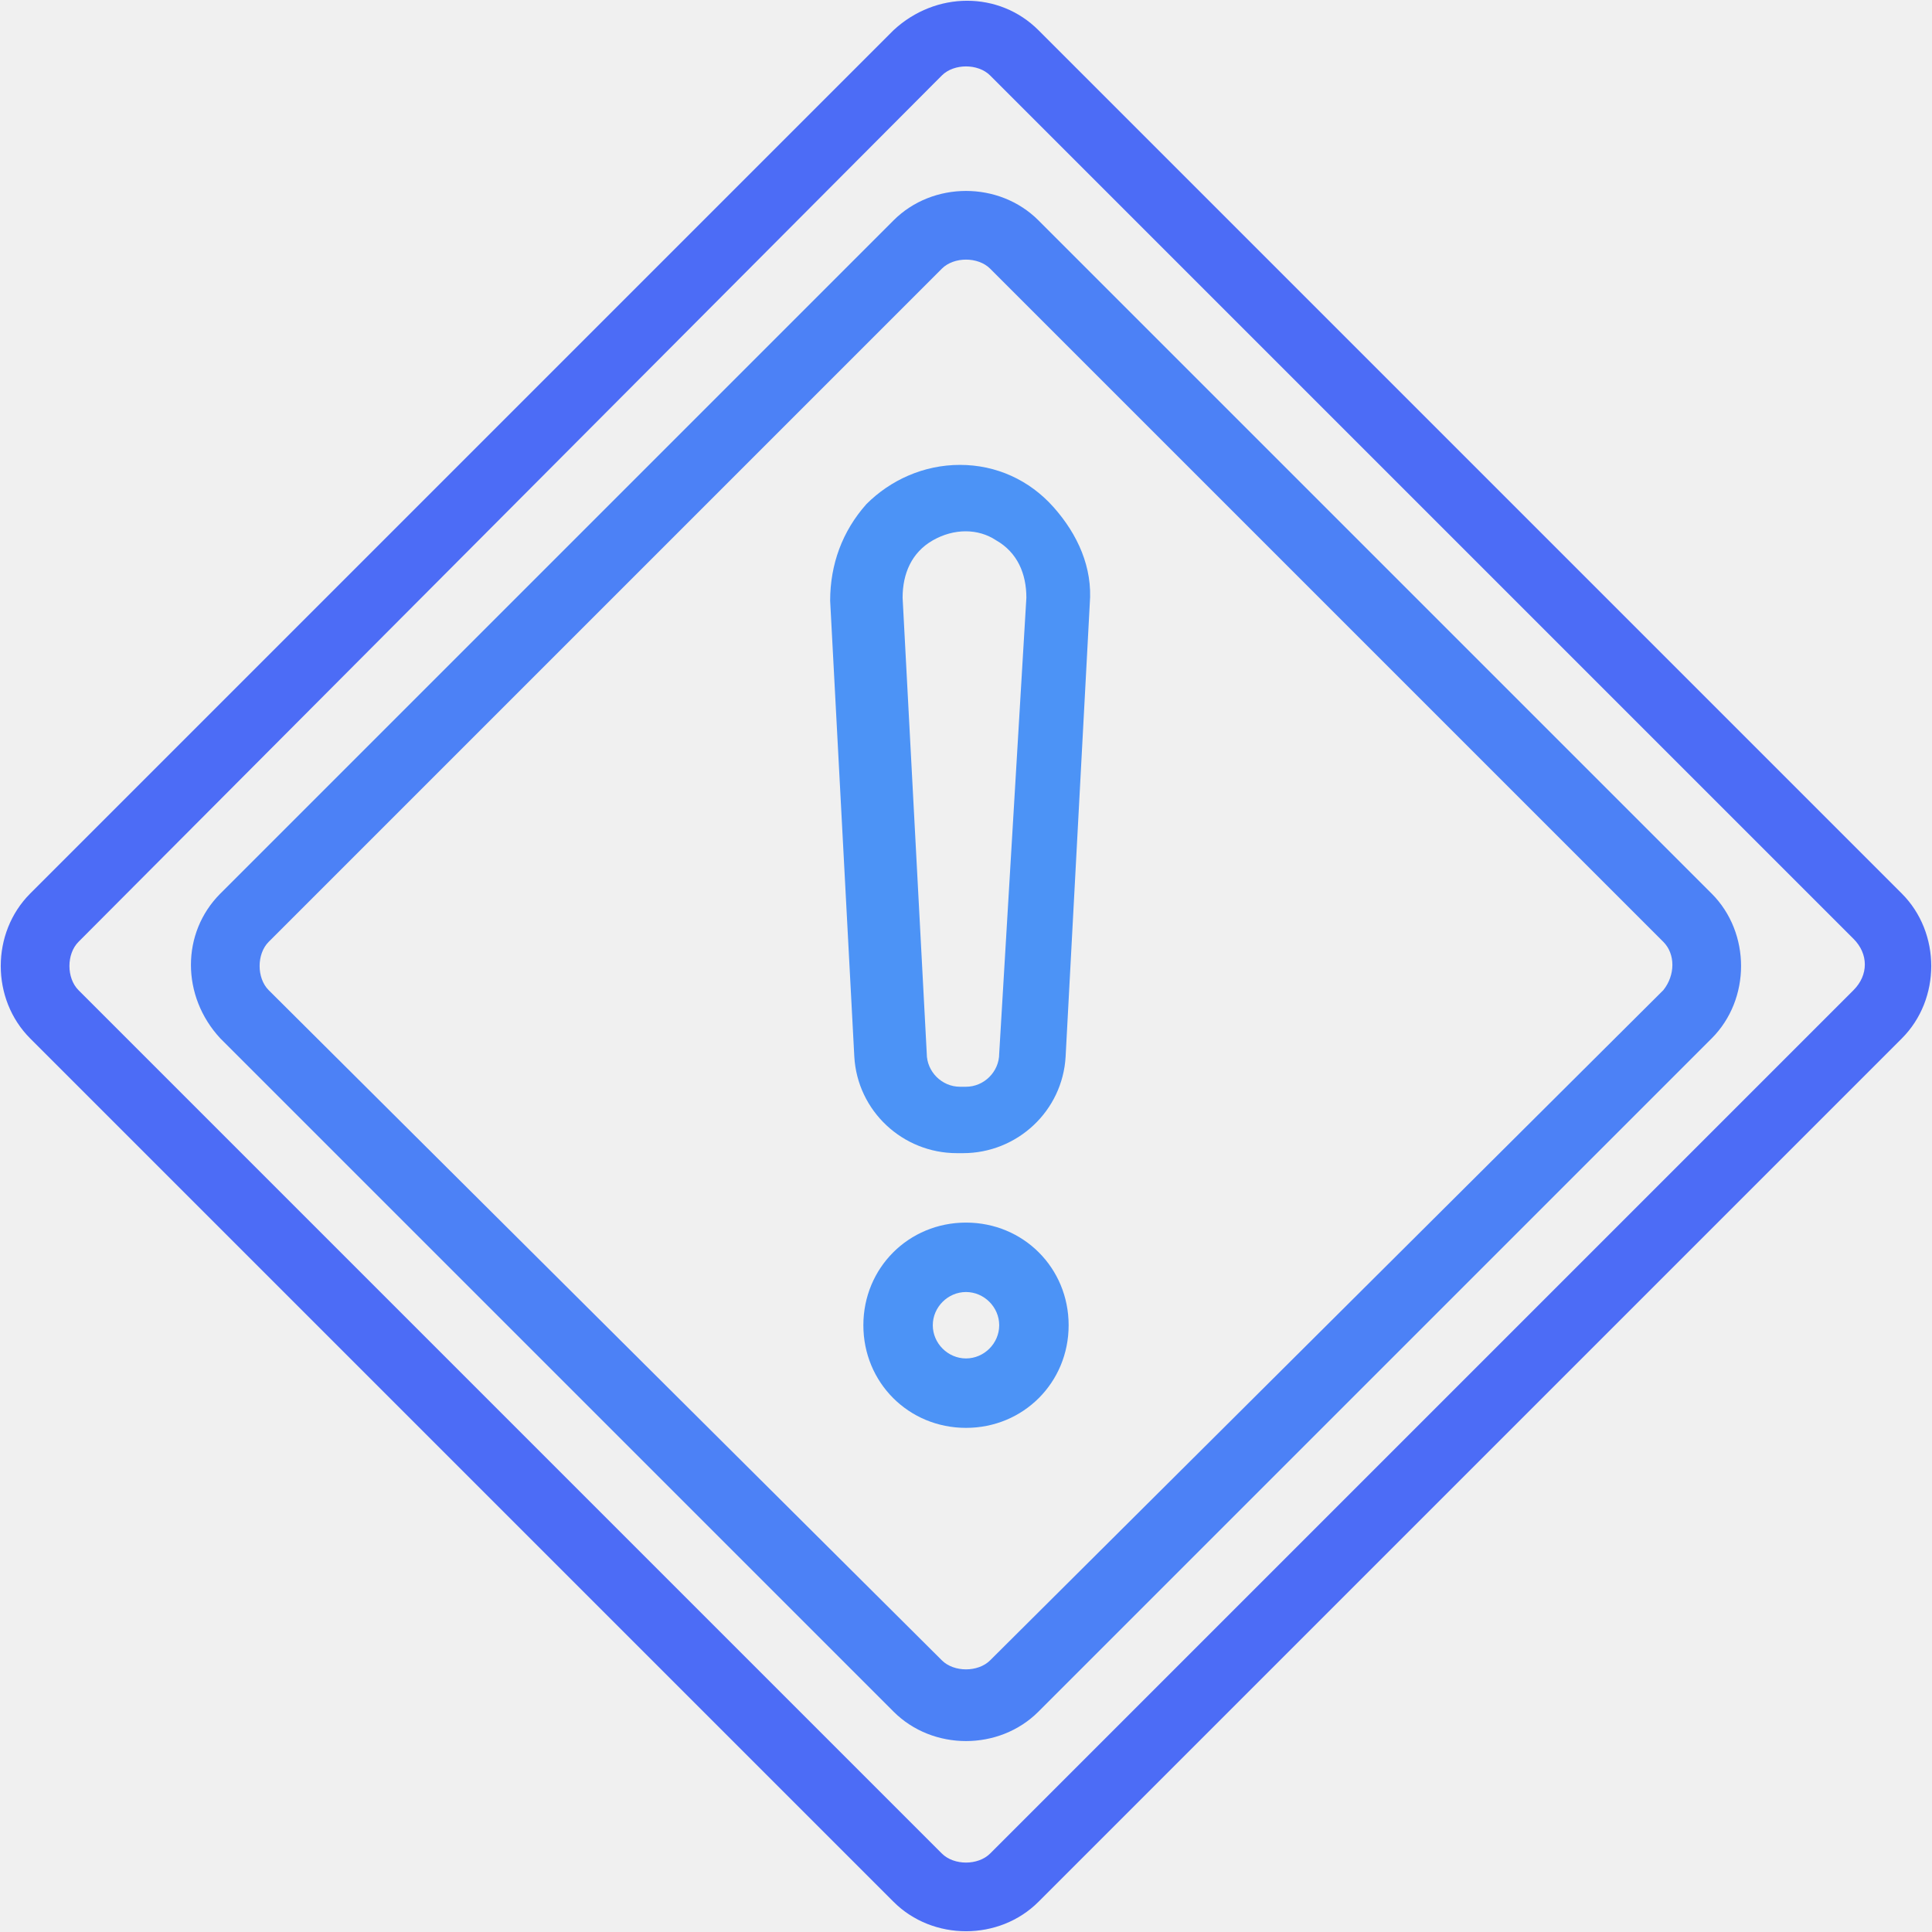
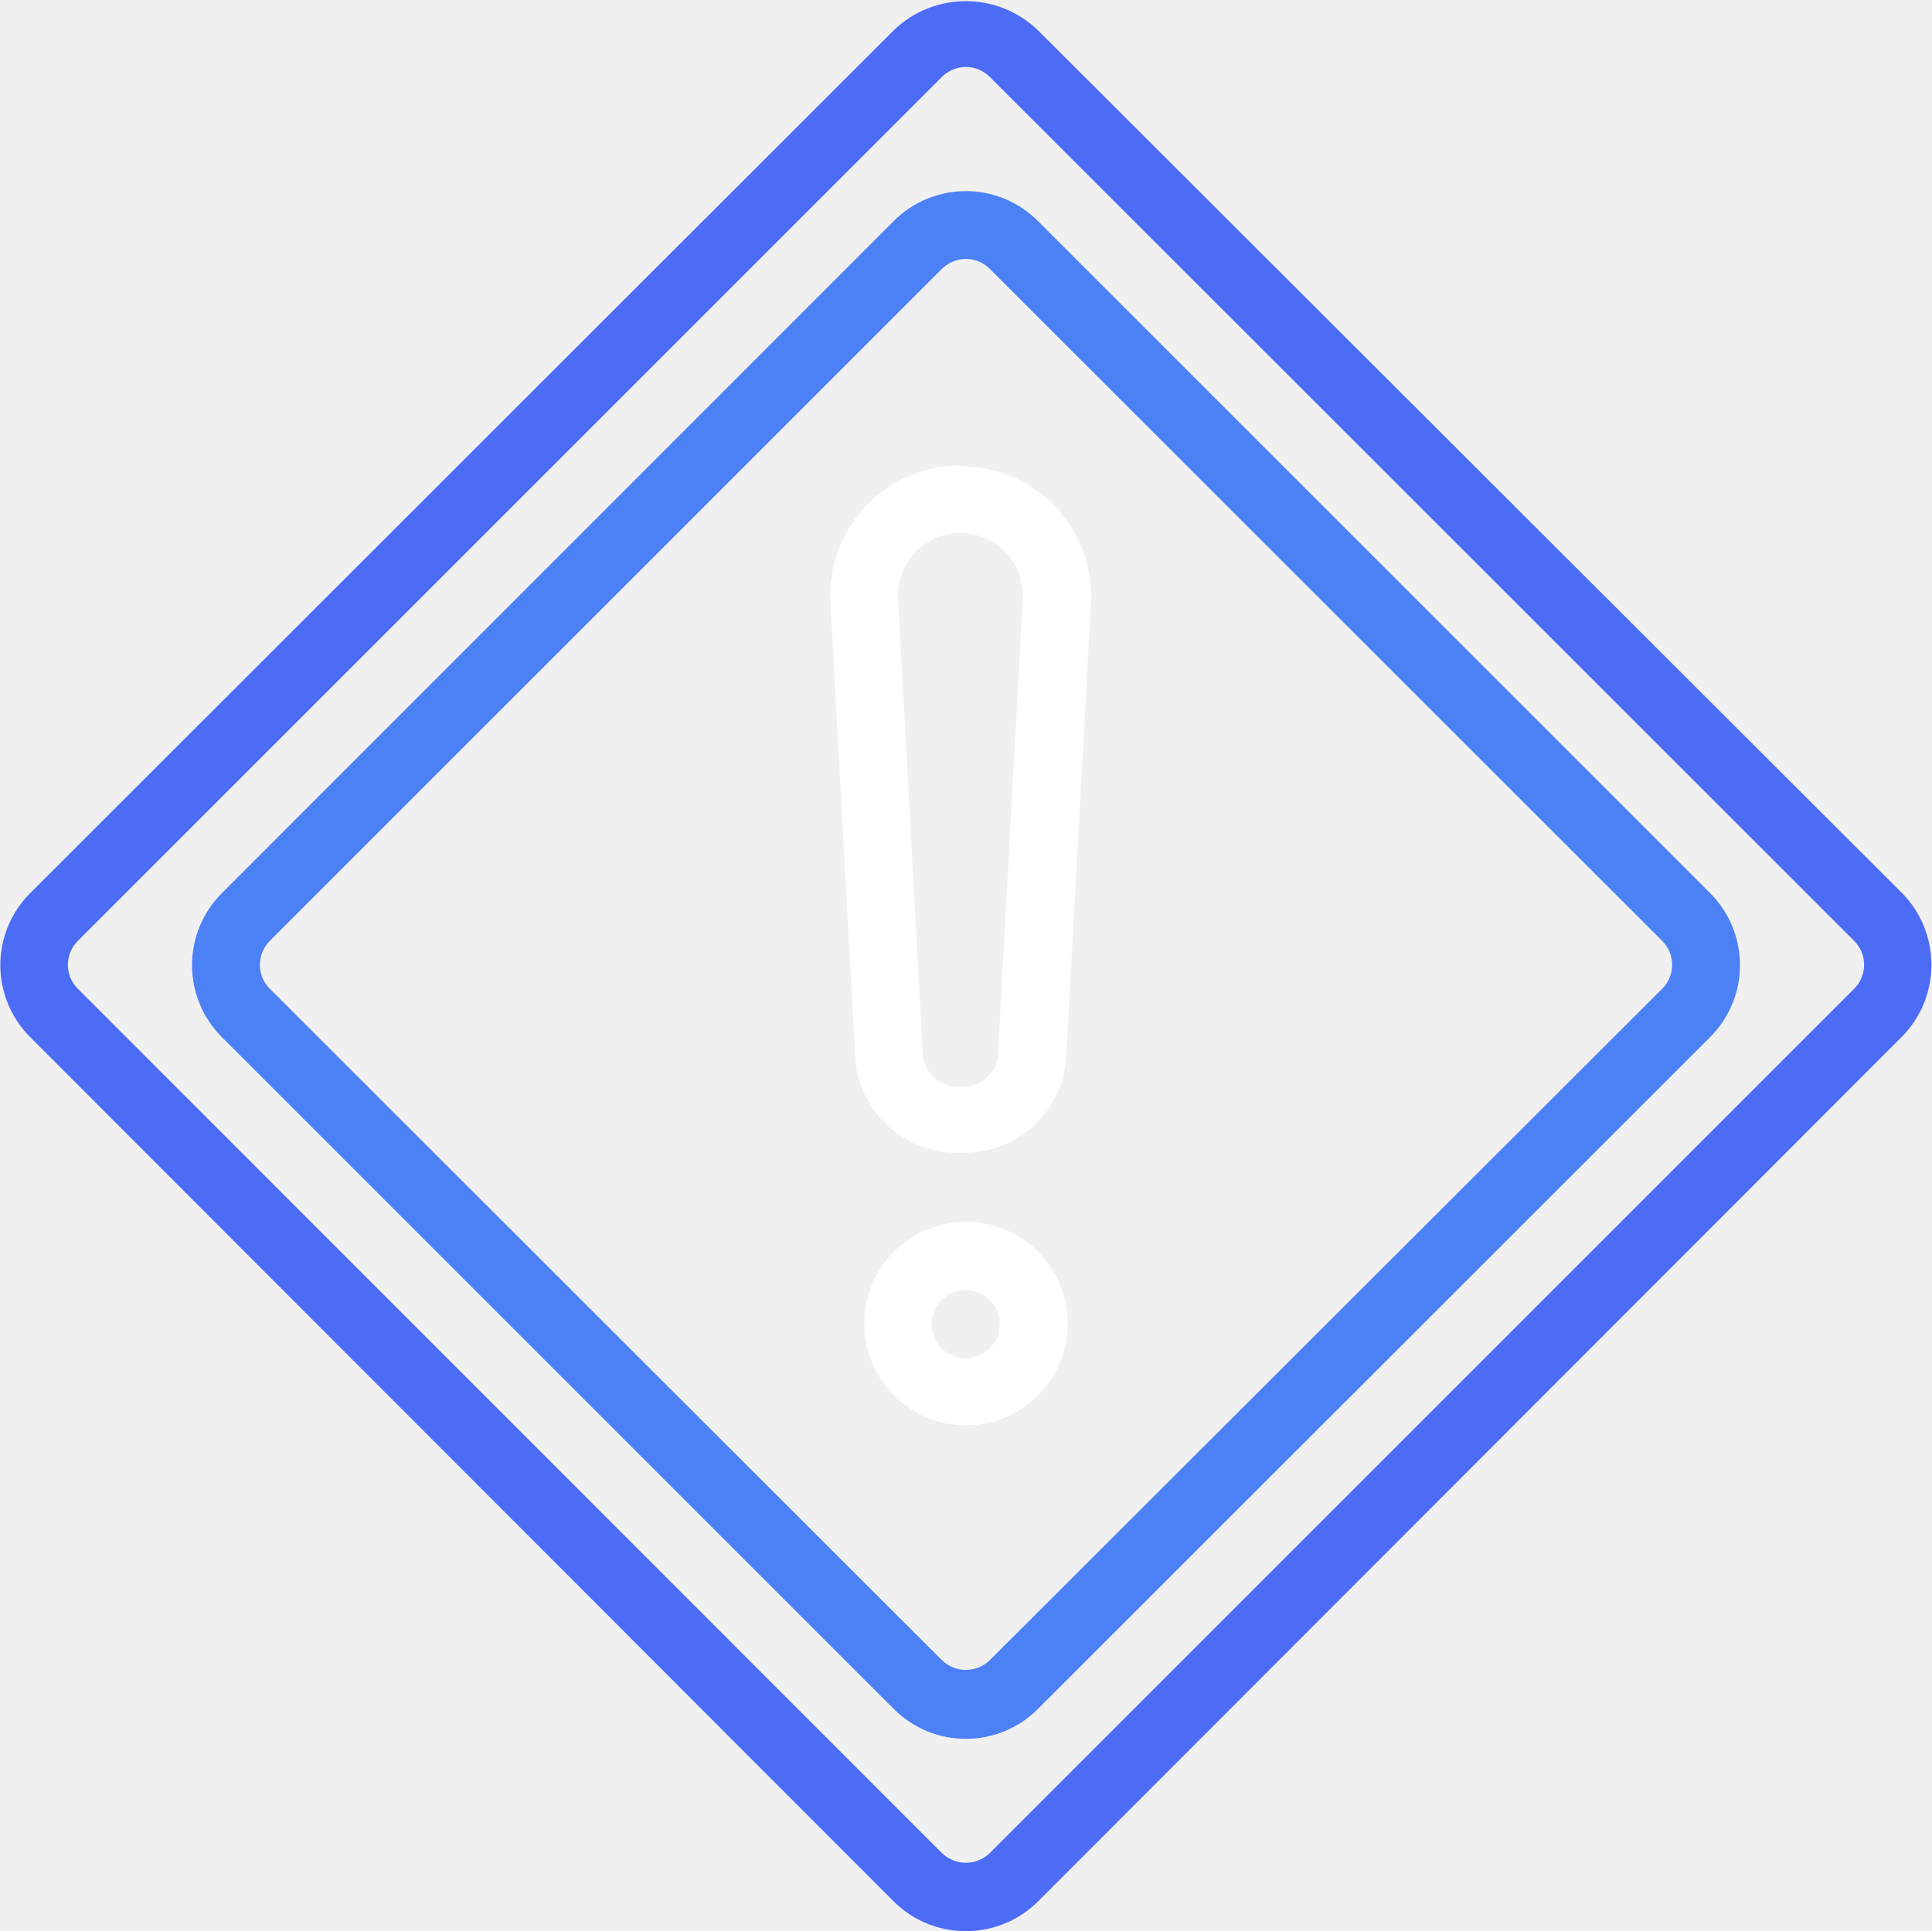
- <svg xmlns="http://www.w3.org/2000/svg" version="1.1" x="0px" y="0px" viewBox="0 0 64 64" style="enable-background:new 0 0 64 64;" xml:space="preserve">
-   <style type="text/css">
- 	.st0{display:none;}
- 	.st1{display:inline;}
- 	.st2{fill:#F6F7FC;}
- 	.st3{fill:#5D7AF6;}
- 	.st4{fill:#4C6CF6;}
- 	.st5{fill:#5D58F6;}
- 	.st6{display:inline;fill:#4C6CF6;}
- 	.st7{display:inline;fill:#2E88F6;}
- 	.st8{display:inline;fill:#2EA8F6;}
- 	.st9{fill:#4396F6;}
- 	.st10{display:inline;fill:#8AA4FF;}
- 	.st11{fill:#338FF6;}
- 	.st12{fill:#4C93F6;}
- 	.st13{fill:#4C81F6;}
- </style>
-   <g id="Calque_1" class="st0">
-     <g class="st1">
-       <path class="st2" d="M32,0c17.7,0,32,14.3,32,32c0,17.7-14.3,32-32,32S0,49.7,0,32C0,14.3,14.3,0,32,0z" />
-       <path class="st3" d="M32,10c12.1,0,22,9.8,22,22c0,12.1-9.8,22-22,22s-22-9.9-22-22C10,19.8,19.8,10,32,10z" />
-       <path class="st4" d="M32,20c6.6,0,12,5.4,12,12s-5.4,12-12,12s-12-5.4-12-12S25.4,20,32,20z" />
-       <path class="st5" d="M34,52c-12.1,0-22-9.9-22-22c0-5.6,2.1-10.6,5.5-14.5c-4.6,4-7.5,9.9-7.5,16.5c0,12.1,9.8,22,22,22    c6.6,0,12.5-2.9,16.5-7.5C44.6,49.9,39.6,52,34,52z" />
-     </g>
-   </g>
-   <g id="Calque_2" class="st0">
-     <path class="st6" d="M24.9,30.4l-23.1,12c-2.5,1.3-2.5,4.9,0,6.2l23.2,11.7c4.3,2.2,9.5,2.2,13.8,0l23.2-11.7   c2.5-1.3,2.5-4.9,0-6.2l-23.1-12C34.6,28.1,29.4,28.1,24.9,30.4z" />
-     <path class="st7" d="M24.9,17.2l-23.1,12c-2.5,1.3-2.5,4.9,0,6.2l23.2,11.7c4.3,2.2,9.5,2.2,13.8,0l23.2-11.7   c2.5-1.3,2.5-4.9,0-6.2l-23.1-12C34.6,14.9,29.4,14.9,24.9,17.2z" />
-     <path class="st7" d="M38.9,46.9l16.3-8.2l-16.1-8.4c-4.4-2.3-9.7-2.3-14.2,0L8.8,38.8l16.3,8.2C29.4,49.1,34.6,49.1,38.9,46.9z" />
-     <path class="st8" d="M24.9,3.9l-23.1,12c-2.5,1.3-2.5,4.9,0,6.2l23.2,11.7c4.3,2.2,9.5,2.2,13.8,0L62.1,22c2.5-1.3,2.5-4.9,0-6.2   l-23.1-12C34.6,1.6,29.4,1.6,24.9,3.9z" />
-     <path class="st8" d="M38.9,33.7l16.3-8.2l-16.1-8.4c-4.4-2.3-9.7-2.3-14.2,0L8.8,25.5l16.3,8.2C29.4,35.9,34.6,35.9,38.9,33.7z" />
-     <path class="st8" d="M38.9,33.7l3.3-1.7l-3.1-1.6c-4.4-2.3-9.7-2.3-14.2,0L21.8,32l3.3,1.7C29.4,35.9,34.6,35.9,38.9,33.7z" />
-   </g>
-   <g id="Calque_3" class="st0">
-     <g class="st1">
-       <g>
-         <path class="st9" d="M50,23.3h1.1c1.7,0,3.1,1.4,3.1,3.1v4.9c0,0.3-0.2,0.6-0.4,0.8c-0.4,0.2-0.6,0.6-0.6,1.1v4.7     c0,0.6,0.3,1.1,0.8,1.4c0.6,0.3,3.8,1.9,6.7,4.3c0.2,0.2,0.4,0.5,0.4,0.8v3.3c0,0.7,0.6,1.3,1.3,1.3c0.7,0,1.3-0.6,1.3-1.3v-3.3     c0-1.1-0.5-2.1-1.3-2.8c-2.6-2.1-5.3-3.7-6.6-4.3v-3.5c0.6-0.6,1-1.5,1-2.4v-4.9c0-3.1-2.6-5.7-5.7-5.7H50     c-3.1,0-5.7,2.6-5.7,5.7v4.9c0,0.9,0.4,1.8,1,2.4v1.7c0,0.7,0.6,1.3,1.3,1.3c0.7,0,1.3-0.6,1.3-1.3v-2.3c0-0.4-0.2-0.8-0.6-1.1     c-0.3-0.2-0.4-0.5-0.4-0.8v-4.9C46.9,24.7,48.3,23.3,50,23.3z" />
-         <path class="st9" d="M1.4,41.5c-0.8,0.7-1.3,1.7-1.3,2.8v3.3c0,0.7,0.6,1.3,1.3,1.3s1.3-0.6,1.3-1.3v-3.3c0-0.3,0.1-0.6,0.4-0.8     c2.9-2.4,6.1-4,6.7-4.3c0.5-0.3,0.8-0.8,0.8-1.4v-4.7c0-0.4-0.2-0.8-0.6-1.1c-0.3-0.2-0.4-0.5-0.4-0.8v-4.9     c0-1.7,1.4-3.1,3.1-3.1h1.1c1.7,0,3.1,1.4,3.1,3.1v4.9c0,0.3-0.2,0.6-0.4,0.8c-0.4,0.2-0.6,0.6-0.6,1.1v2.4     c0,0.7,0.6,1.3,1.3,1.3s1.3-0.6,1.3-1.3v-1.8c0.6-0.6,1-1.5,1-2.4v-4.9c0-3.1-2.6-5.7-5.7-5.7h-1.1c-3.1,0-5.7,2.6-5.7,5.7v4.9     c0,0.9,0.4,1.8,1,2.4v3.5C6.8,37.9,4,39.4,1.4,41.5z" />
-         <path class="st4" d="M47.3,49c0.7,0,1.3-0.6,1.3-1.3v-4.3c0-1.3-0.6-2.5-1.6-3.4c-3.5-2.9-7.2-4.9-8.7-5.7v-4.9     c0.8-0.8,1.3-1.8,1.3-3v-6.3c0-3.9-3.1-7-7-7h-1.4c-3.9,0-7,3.1-7,7v6.3c0,1.1,0.5,2.2,1.3,3v4.9c-1.5,0.8-5.2,2.8-8.7,5.7     c-1,0.8-1.6,2.1-1.6,3.4v4.3c0,0.7,0.6,1.3,1.3,1.3c0.7,0,1.3-0.6,1.3-1.3v-4.3c0-0.5,0.2-1,0.6-1.4c3.8-3.1,8-5.2,8.8-5.6     c0.5-0.3,0.9-0.8,0.9-1.4v-6.1c0-0.4-0.2-0.8-0.6-1.1c-0.4-0.3-0.7-0.8-0.7-1.3v-6.3c0-2.4,2-4.4,4.4-4.4h1.4     c2.4,0,4.4,2,4.4,4.4v6.3c0,0.5-0.3,1-0.7,1.3c-0.4,0.2-0.6,0.6-0.6,1.1V35c0,0.6,0.3,1.1,0.9,1.4c0.8,0.4,4.9,2.5,8.8,5.6     c0.4,0.3,0.6,0.8,0.6,1.4v4.3C46.1,48.4,46.6,49,47.3,49z" />
-       </g>
-     </g>
-   </g>
-   <g id="Calque_4" class="st0">
-     <g class="st1">
-       <path class="st4" d="M51.5,60.6c-0.5,0-1-0.1-1.4-0.4L34,49.3l-8.6,6.2c-0.7,0.5-1.5,0.6-2.3,0.3c-0.8-0.3-1.4-0.9-1.6-1.7    l-4.3-16.4L1.6,31.7c-1-0.4-1.6-1.3-1.6-2.3c0-1,0.6-2,1.6-2.4L60.5,3.6c0.3-0.1,0.5-0.2,0.8-0.2c0.1,0,0.2,0,0.3,0    c0.6,0,1.2,0.3,1.6,0.7c0,0,0.1,0.1,0.1,0.1c0.4,0.4,0.6,1,0.6,1.5c0,0.1,0,0.3,0,0.4c0,0.1,0,0.2,0,0.3L54,58.6    c-0.2,0.8-0.7,1.5-1.5,1.9C52.2,60.6,51.8,60.6,51.5,60.6z M35.4,44.1l14.3,9.7l7.7-40.6L29.6,40.1L35.4,44.1    C35.4,44.1,35.4,44.1,35.4,44.1z M23.5,41.9l1.9,7.3l4.1-3l-5.4-3.7C23.9,42.4,23.7,42.2,23.5,41.9z M9.5,29.3l10.6,4.1    c0.8,0.3,1.3,0.9,1.5,1.7l1.3,5.1c0.1-0.6,0.3-1.1,0.8-1.6L50.4,13L9.5,29.3z" />
-     </g>
-   </g>
-   <g id="Calque_5" class="st0">
-     <g class="st1">
-       <g>
-         <path class="st4" d="M23.2,31.1c0,0.6-0.5,1.1-1.1,1.1h-4c-0.6,0-1.1-0.5-1.1-1.1v-4c0-0.6,0.5-1.1,1.1-1.1h4     c0.6,0,1.1,0.5,1.1,1.1V31.1z M31.6,27.2c0-0.6-0.5-1.1-1.1-1.1h-4c-0.6,0-1.1,0.5-1.1,1.1v4c0,0.6,0.5,1.1,1.1,1.1h4     c0.6,0,1.1-0.5,1.1-1.1V27.2z M39.9,27.2c0-0.6-0.5-1.1-1.1-1.1h-4c-0.6,0-1.1,0.5-1.1,1.1v4c0,0.6,0.5,1.1,1.1,1.1h4     c0.6,0,1.1-0.5,1.1-1.1V27.2z M23.2,35.3c0-0.6-0.5-1.1-1.1-1.1h-4c-0.6,0-1.1,0.5-1.1,1.1v4c0,0.6,0.5,1.1,1.1,1.1h4     c0.6,0,1.1-0.5,1.1-1.1V35.3z M31.6,35.3c0-0.6-0.5-1.1-1.1-1.1h-4c-0.6,0-1.1,0.5-1.1,1.1v4c0,0.6,0.5,1.1,1.1,1.1h4     c0.6,0,1.1-0.5,1.1-1.1V35.3z M38.8,34.2h-4c-0.6,0-1.1,0.5-1.1,1.1v4c0,0.6,0.5,1.1,1.1,1.1h4c0.6,0,1.1-0.5,1.1-1.1v-4     C39.9,34.7,39.4,34.2,38.8,34.2z M13.8,42.3h-4c-0.6,0-1.1,0.5-1.1,1.1v4c0,0.6,0.5,1.1,1.1,1.1h4c0.6,0,1.1-0.5,1.1-1.1v-4     C14.9,42.8,14.4,42.3,13.8,42.3z M14.9,35.3c0-0.6-0.5-1.1-1.1-1.1h-4c-0.6,0-1.1,0.5-1.1,1.1v4c0,0.6,0.5,1.1,1.1,1.1h4     c0.6,0,1.1-0.5,1.1-1.1V35.3z M30.5,42.3h-4c-0.6,0-1.1,0.5-1.1,1.1v4c0,0.6,0.5,1.1,1.1,1.1h4c0.6,0,1.1-0.5,1.1-1.1v-4     C31.6,42.8,31.1,42.3,30.5,42.3z M22.2,42.3h-4c-0.6,0-1.1,0.5-1.1,1.1v4c0,0.6,0.5,1.1,1.1,1.1h4c0.6,0,1.1-0.5,1.1-1.1v-4     C23.2,42.8,22.8,42.3,22.2,42.3z M47.2,32.2c0.6,0,1.1-0.5,1.1-1.1v-4c0-0.6-0.5-1.1-1.1-1.1h-4c-0.6,0-1.1,0.5-1.1,1.1v4     c0,0.6,0.5,1.1,1.1,1.1H47.2z M6.2,57.1h30.3c-0.5-1.5-0.8-3.2-0.8-4.8H6.2c-0.8,0-1.4-0.6-1.4-1.4V22.3h47.5v13.3     c1.7,0,3.3,0.3,4.8,0.7v-24c0-3.5-2.8-6.3-6.3-6.3h-7V2.2c0-1.3-1-2.3-2.3-2.3h-3.6c-1.3,0-2.3,1-2.3,2.3v3.9H21.3V2.2     c0-1.3-1-2.3-2.3-2.3h-3.6c-1.3,0-2.3,1-2.3,2.3v3.9h-7c-3.5,0-6.3,2.8-6.3,6.3v38.5C-0.1,54.3,2.7,57.1,6.2,57.1z M64.1,52.1     c0,6.6-5.4,12-12,12s-12-5.4-12-12s5.4-12,12-12S64.1,45.5,64.1,52.1z M58.2,49c0-0.4-0.1-0.7-0.4-1c-0.6-0.6-1.5-0.6-2,0     l-5.2,5.2l-2-2c-0.6-0.6-1.5-0.6-2,0c-0.3,0.3-0.4,0.6-0.4,1c0,0.4,0.1,0.7,0.4,1l3,3c0.6,0.6,1.5,0.6,2,0l6.2-6.2     C58,49.7,58.2,49.4,58.2,49z" />
-       </g>
-     </g>
-     <path class="st10" d="M22.2,32.2h-4.1c-0.6,0-1-0.4-1-1v-4.1c0-0.6,0.4-1,1-1h4.1c0.6,0,1,0.4,1,1v4.1   C23.2,31.8,22.8,32.2,22.2,32.2z" />
-     <path class="st10" d="M30.5,32.2h-4.1c-0.6,0-1-0.4-1-1v-4.1c0-0.6,0.4-1,1-1h4.1c0.6,0,1,0.4,1,1v4.1   C31.5,31.8,31.1,32.2,30.5,32.2z" />
-     <path class="st10" d="M38.9,32.2h-4.1c-0.6,0-1-0.4-1-1v-4.1c0-0.6,0.4-1,1-1h4.1c0.6,0,1,0.4,1,1v4.1   C39.9,31.8,39.5,32.2,38.9,32.2z" />
-     <path class="st10" d="M22.2,40.3h-4.1c-0.6,0-1-0.4-1-1v-4.1c0-0.6,0.4-1,1-1h4.1c0.6,0,1,0.4,1,1v4.1   C23.2,39.9,22.8,40.3,22.2,40.3z" />
-     <path class="st10" d="M30.5,40.3h-4.1c-0.6,0-1-0.4-1-1v-4.1c0-0.6,0.4-1,1-1h4.1c0.6,0,1,0.4,1,1v4.1   C31.5,39.9,31.1,40.3,30.5,40.3z" />
-     <path class="st10" d="M22.2,48.4h-4.1c-0.6,0-1-0.4-1-1v-4.1c0-0.6,0.4-1,1-1h4.1c0.6,0,1,0.4,1,1v4.1C23.2,48,22.8,48.4,22.2,48.4   z" />
-     <path class="st10" d="M13.9,40.3H9.8c-0.6,0-1-0.4-1-1v-4.1c0-0.6,0.4-1,1-1h4.1c0.6,0,1,0.4,1,1v4.1   C14.9,39.9,14.4,40.3,13.9,40.3z" />
-     <path class="st10" d="M13.9,48.4H9.8c-0.6,0-1-0.4-1-1v-4.1c0-0.6,0.4-1,1-1h4.1c0.6,0,1,0.4,1,1v4.1C14.9,48,14.4,48.4,13.9,48.4z   " />
-     <path class="st10" d="M30.5,48.4h-4.1c-0.6,0-1-0.4-1-1v-4.1c0-0.6,0.4-1,1-1h4.1c0.6,0,1,0.4,1,1v4.1C31.5,48,31.1,48.4,30.5,48.4   z" />
-     <path class="st10" d="M38.9,40.3h-4.1c-0.6,0-1-0.4-1-1v-4.1c0-0.6,0.4-1,1-1h4.1c0.6,0,1,0.4,1,1v4.1   C39.9,39.9,39.5,40.3,38.9,40.3z" />
-     <path class="st10" d="M47.2,32.2h-4.1c-0.6,0-1-0.4-1-1v-4.1c0-0.6,0.4-1,1-1h4.1c0.6,0,1,0.4,1,1v4.1   C48.2,31.8,47.8,32.2,47.2,32.2z" />
-   </g>
-   <g id="Calque_6" class="st0">
-     <g class="st1">
-       <rect x="30.9" y="18.8" class="st11" width="2.2" height="26.3" />
-       <polygon class="st11" points="57.2,45.2 55,45.2 55,33.1 9,33.1 9,45.2 6.8,45.2 6.8,30.9 57.2,30.9   " />
-       <path class="st4" d="M7.9,60.5L7.9,60.5c-4.2,0-7.7-3.4-7.7-7.7l0,0c0-4.2,3.4-7.7,7.7-7.7l0,0c4.2,0,7.7,3.4,7.7,7.7l0,0    C15.5,57.1,12.1,60.5,7.9,60.5z" />
-       <path class="st4" d="M56.1,60.5L56.1,60.5c-4.2,0-7.7-3.4-7.7-7.7l0,0c0-4.2,3.4-7.7,7.7-7.7l0,0c4.2,0,7.7,3.4,7.7,7.7l0,0    C63.8,57.1,60.4,60.5,56.1,60.5z" />
-       <path class="st4" d="M32,60.5L32,60.5c-4.2,0-7.7-3.4-7.7-7.7l0,0c0-4.2,3.4-7.7,7.7-7.7l0,0c4.2,0,7.7,3.4,7.7,7.7l0,0    C39.7,57.1,36.2,60.5,32,60.5z" />
-       <path class="st4" d="M32,18.8L32,18.8c-4.2,0-7.7-3.4-7.7-7.7l0,0c0-4.2,3.4-7.7,7.7-7.7l0,0c4.2,0,7.7,3.4,7.7,7.7l0,0    C39.7,15.4,36.2,18.8,32,18.8z" />
-     </g>
-   </g>
-   <g id="Calque_7" class="st0">
-     <g class="st1">
-       <g>
-         <path class="st12" d="M38.8,23.8c-0.7,0-1.2,0.6-1.2,1.2s0.6,1.2,1.2,1.2S40,25.7,40,25S39.5,23.8,38.8,23.8z" />
-       </g>
-     </g>
-     <g class="st1">
-       <g>
-         <path class="st4" d="M62.6,55.5L45.9,38.8C48.6,34.7,50,29.9,50,25C50,11.2,38.8,0,25,0S0,11.2,0,25s11.2,25,25,25     c4.9,0,9.7-1.4,13.8-4.1l4.6,4.6c0,0,0,0,0,0l12.1,12.1c0.9,0.9,2.2,1.5,3.5,1.5s2.6-0.5,3.5-1.5c0.9-0.9,1.5-2.2,1.5-3.5     S63.5,56.4,62.6,55.5z M38.2,43.2C38.2,43.2,38.2,43.2,38.2,43.2c-3.9,2.8-8.4,4.3-13.2,4.3C12.6,47.5,2.5,37.4,2.5,25     S12.6,2.5,25,2.5S47.5,12.6,47.5,25c0,4.8-1.5,9.3-4.3,13.2C41.8,40.1,40.1,41.8,38.2,43.2z M40.8,44.3c1.3-1.1,2.5-2.2,3.5-3.5     l3.5,3.5c-1.1,1.3-2.3,2.5-3.5,3.5L40.8,44.3z M60.8,60.8c-0.5,0.5-1.1,0.7-1.8,0.7s-1.3-0.3-1.8-0.7L46.1,49.7     c1.3-1.1,2.4-2.3,3.5-3.5l11.1,11.1c0.5,0.5,0.7,1.1,0.7,1.8S61.3,60.3,60.8,60.8z" />
-       </g>
-     </g>
-     <g class="st1">
-       <g>
-         <path class="st13" d="M25,5C14,5,5,14,5,25s9,20,20,20s20-9,20-20S36,5,25,5z M25,42.5c-9.6,0-17.5-7.9-17.5-17.5     S15.4,7.5,25,7.5S42.5,15.4,42.5,25S34.7,42.5,25,42.5z" />
-       </g>
-     </g>
-     <g class="st1">
-       <g>
-         <path class="st12" d="M39,19.6c-1.1-2.8-3-5.2-5.4-6.9C31.1,10.9,28.1,10,25,10c-0.7,0-1.2,0.6-1.2,1.2s0.6,1.2,1.2,1.2     c5.1,0,9.8,3.2,11.7,8c0.2,0.5,0.7,0.8,1.2,0.8c0.1,0,0.3,0,0.4-0.1C39,21,39.3,20.3,39,19.6z" />
-       </g>
-     </g>
-   </g>
-   <g id="Calque_8">
-     <path class="st13" d="M34.4,7.3c-1.3-1.3-3.5-1.3-4.8,0L7.3,29.6C6,30.9,6,33,7.3,34.4l22.3,22.3c1.3,1.3,3.5,1.3,4.8,0l22.3-22.3   c1.3-1.3,1.3-3.5,0-4.8L34.4,7.3z M55.1,32.8L32.8,55c-0.4,0.4-1.2,0.4-1.6,0L8.9,32.8c-0.4-0.4-0.4-1.2,0-1.6L31.2,8.9   c0.4-0.4,1.2-0.4,1.6,0l22.3,22.3C55.5,31.6,55.5,32.3,55.1,32.8z" />
-     <path class="st4" d="M34.4,1c-1.3-1.3-3.4-1.3-4.8,0L1,29.6c-1.3,1.3-1.3,3.5,0,4.8L29.6,63c1.3,1.3,3.5,1.3,4.8,0L63,34.4   c1.3-1.3,1.3-3.5,0-4.8L34.4,1z M61.4,32.8L32.8,61.4c-0.4,0.4-1.2,0.4-1.6,0L2.6,32.8c-0.4-0.4-0.4-1.2,0-1.6L31.2,2.5   c0.4-0.4,1.2-0.4,1.6,0l28.6,28.6C61.9,31.6,61.9,32.3,61.4,32.8z" />
-     <path class="st12" d="M31.8,15.4c-1.2,0-2.3,0.5-3.1,1.3c-0.8,0.9-1.2,2-1.2,3.2L28.3,35c0.1,1.8,1.6,3.2,3.4,3.2h0.2   c1.8,0,3.3-1.4,3.4-3.2L36.1,20c0.1-1.2-0.4-2.3-1.2-3.2C34.1,15.9,33,15.4,31.8,15.4z M33.1,34.9c0,0.6-0.5,1.1-1.1,1.1h-0.2   c-0.6,0-1.1-0.5-1.1-1.1l-0.8-15.1c0-0.8,0.3-1.5,1-1.9c0.7-0.4,1.5-0.4,2.1,0c0.7,0.4,1,1.1,1,1.9L33.1,34.9z" />
-     <path class="st12" d="M32,40.5c-1.9,0-3.4,1.5-3.4,3.4s1.5,3.4,3.4,3.4c1.9,0,3.4-1.5,3.4-3.4S33.9,40.5,32,40.5z M32,45   c-0.6,0-1.1-0.5-1.1-1.1s0.5-1.1,1.1-1.1c0.6,0,1.1,0.5,1.1,1.1S32.6,45,32,45z" />
-   </g>
+ <svg xmlns="http://www.w3.org/2000/svg" id="Calque_8" data-name="Calque 8" viewBox="0 0 64 63.96">
+   <defs>
+     <style>.cls-3{fill:#fff}</style>
+   </defs>
+   <path d="M34.38 7.32a3.37 3.37 0 0 0-4.77 0L7.35 29.59a3.37 3.37 0 0 0 0 4.77l22.26 22.26a3.37 3.37 0 0 0 4.77 0l22.27-22.26a3.37 3.37 0 0 0 0-4.77zm20.68 25.44L32.79 55a1.14 1.14 0 0 1-1.59 0L8.94 32.76a1.12 1.12 0 0 1 0-1.59L31.2 8.91a1.12 1.12 0 0 1 1.59 0l22.27 22.26a1.12 1.12 0 0 1 0 1.59z" fill="#4c81f6" />
+   <path d="M34.38 1a3.44 3.44 0 0 0-4.77 0L1 29.59a3.37 3.37 0 0 0 0 4.77L29.61 63a3.39 3.39 0 0 0 4.77 0L63 34.35a3.39 3.39 0 0 0 0-4.77zm27 31.8L32.79 61.39a1.14 1.14 0 0 1-1.59 0L2.58 32.76a1.12 1.12 0 0 1 0-1.59L31.2 2.55a1.12 1.12 0 0 1 1.59 0l28.63 28.62a1.12 1.12 0 0 1 0 1.59z" fill="#4c6cf6" />
+   <path class="cls-3" d="M31.82 15.42A4.31 4.31 0 0 0 27.51 20l.82 15a3.38 3.38 0 0 0 3.37 3.19h.24A3.38 3.38 0 0 0 35.32 35l.82-15a4.31 4.31 0 0 0-4.32-4.55zm1.24 19.49A1.13 1.13 0 0 1 31.94 36h-.24a1.14 1.14 0 0 1-1.13-1.07l-.82-15.06a2.07 2.07 0 1 1 4.13 0zM32 40.48a3.37 3.37 0 1 0 3.37 3.37A3.37 3.37 0 0 0 32 40.48zM32 45a1.13 1.13 0 1 1 1.12-1.12A1.13 1.13 0 0 1 32 45z" />
</svg>
